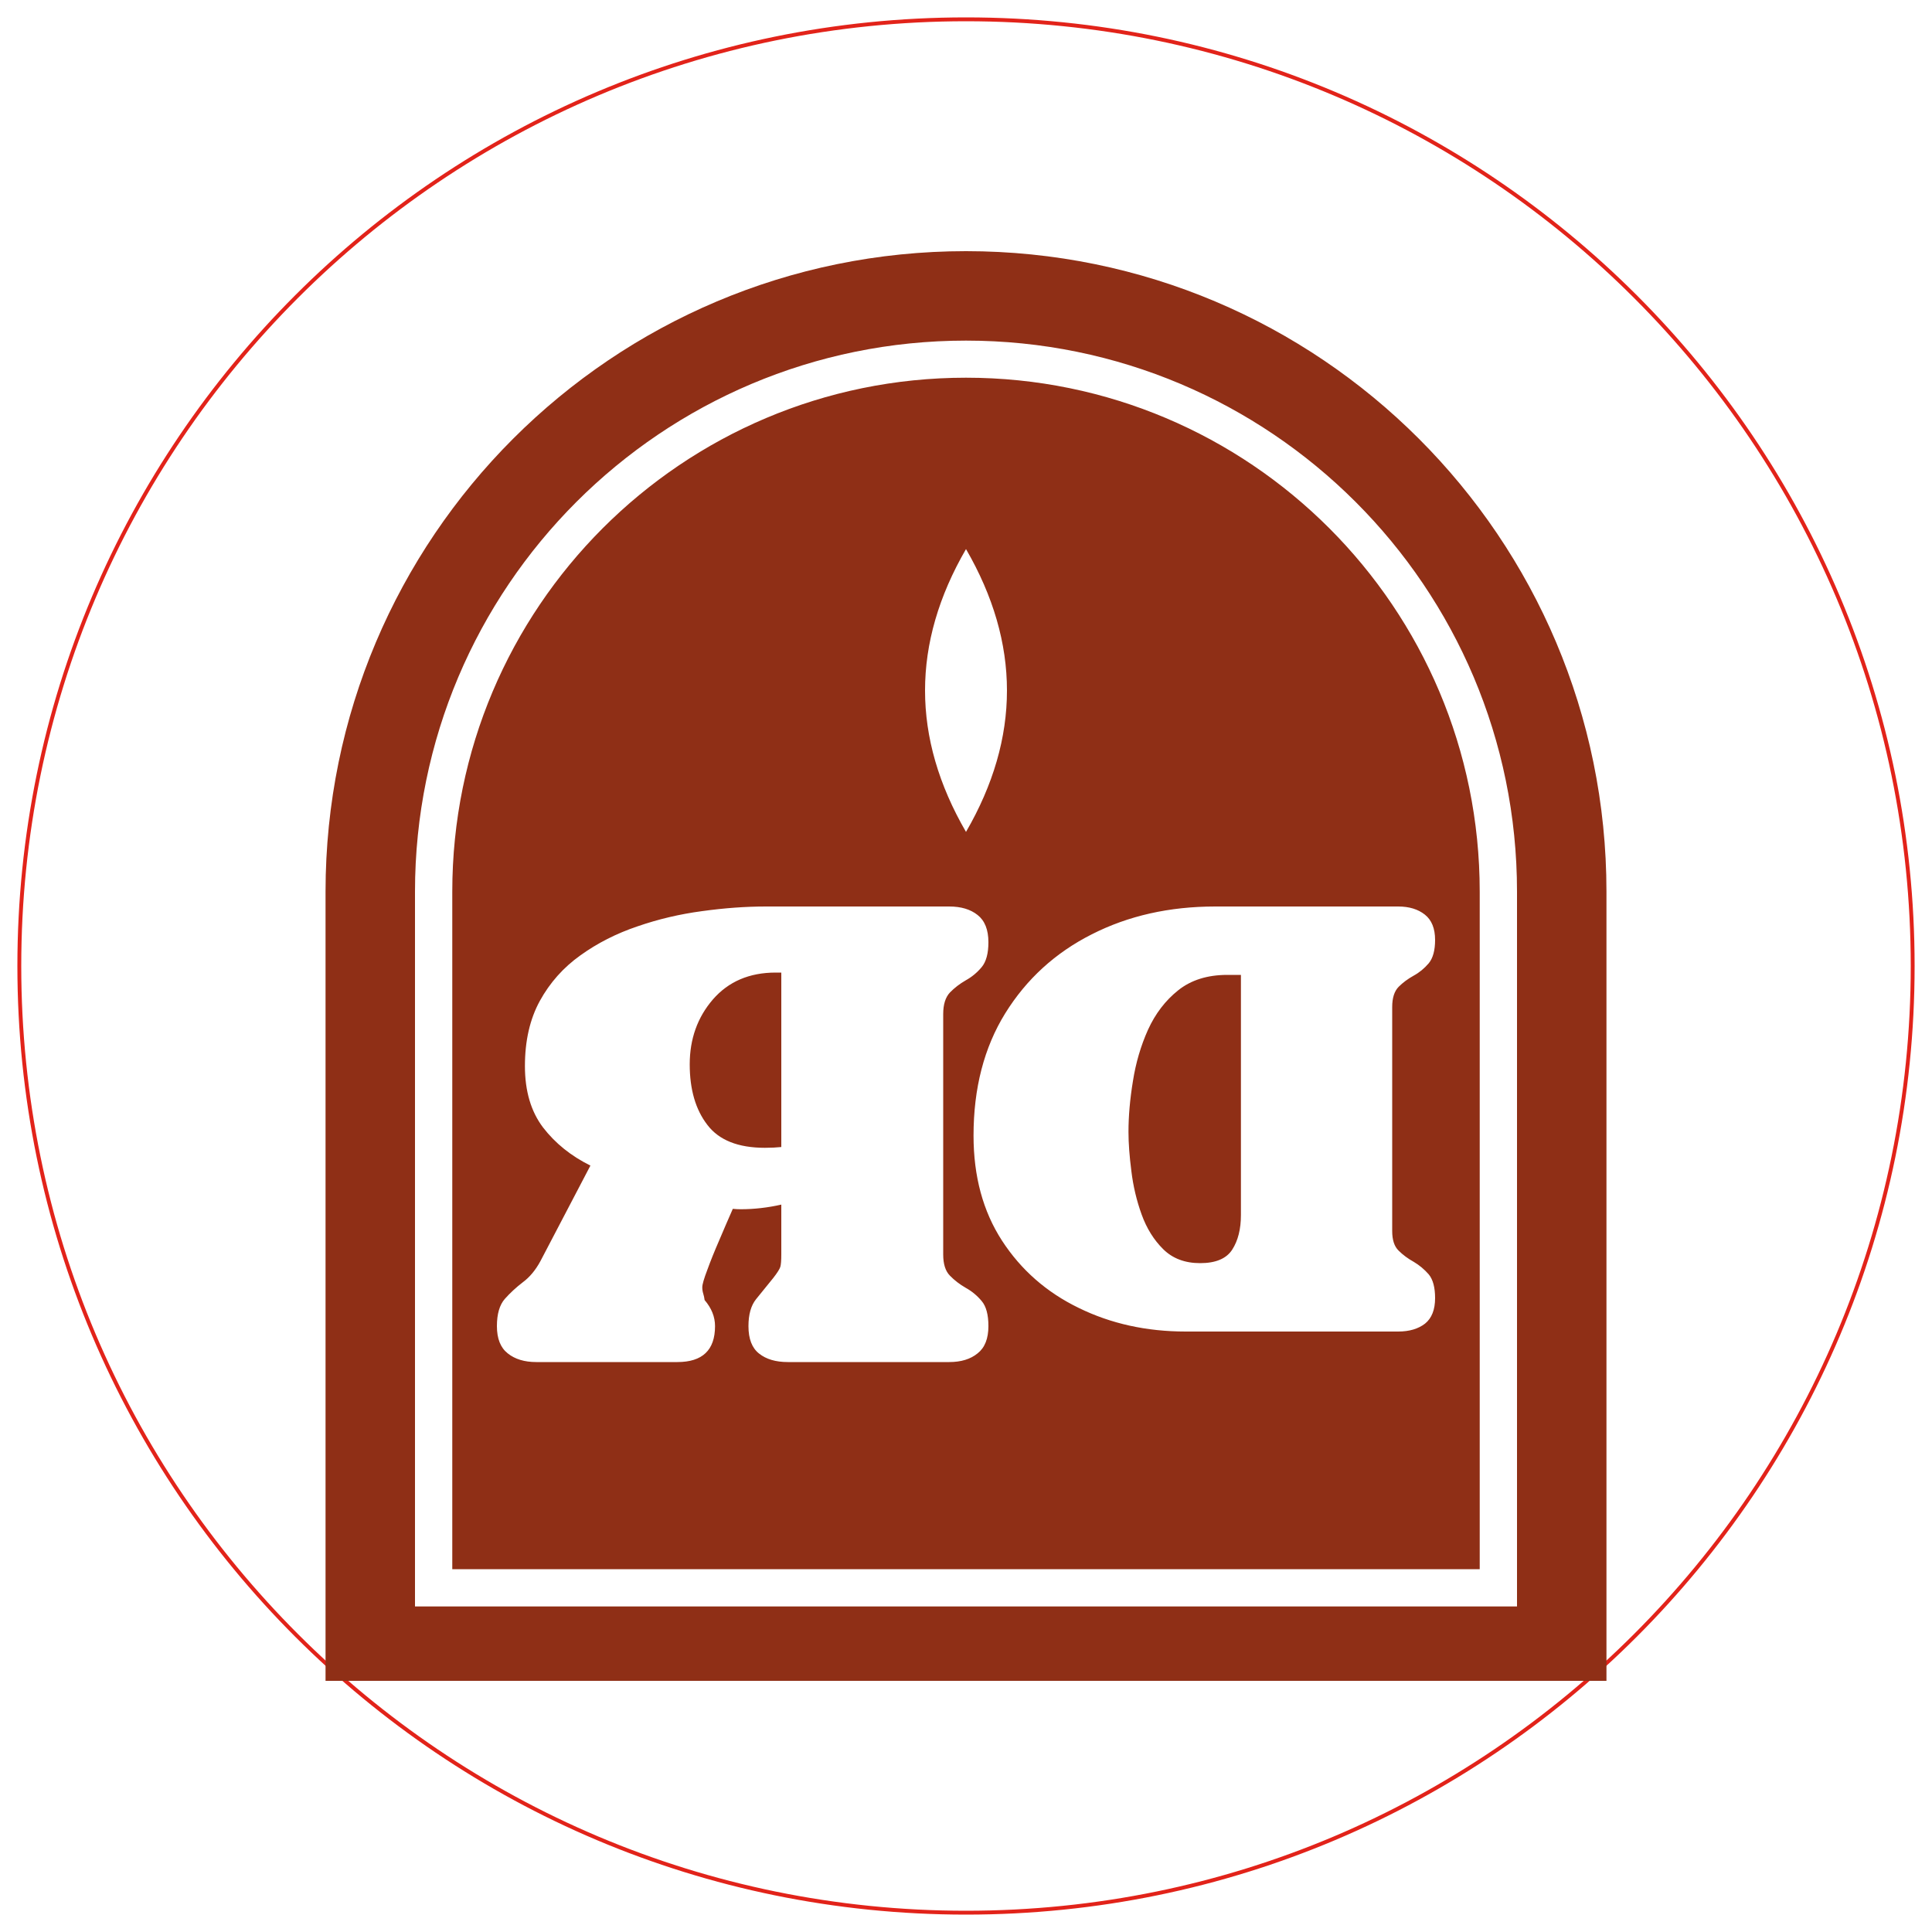
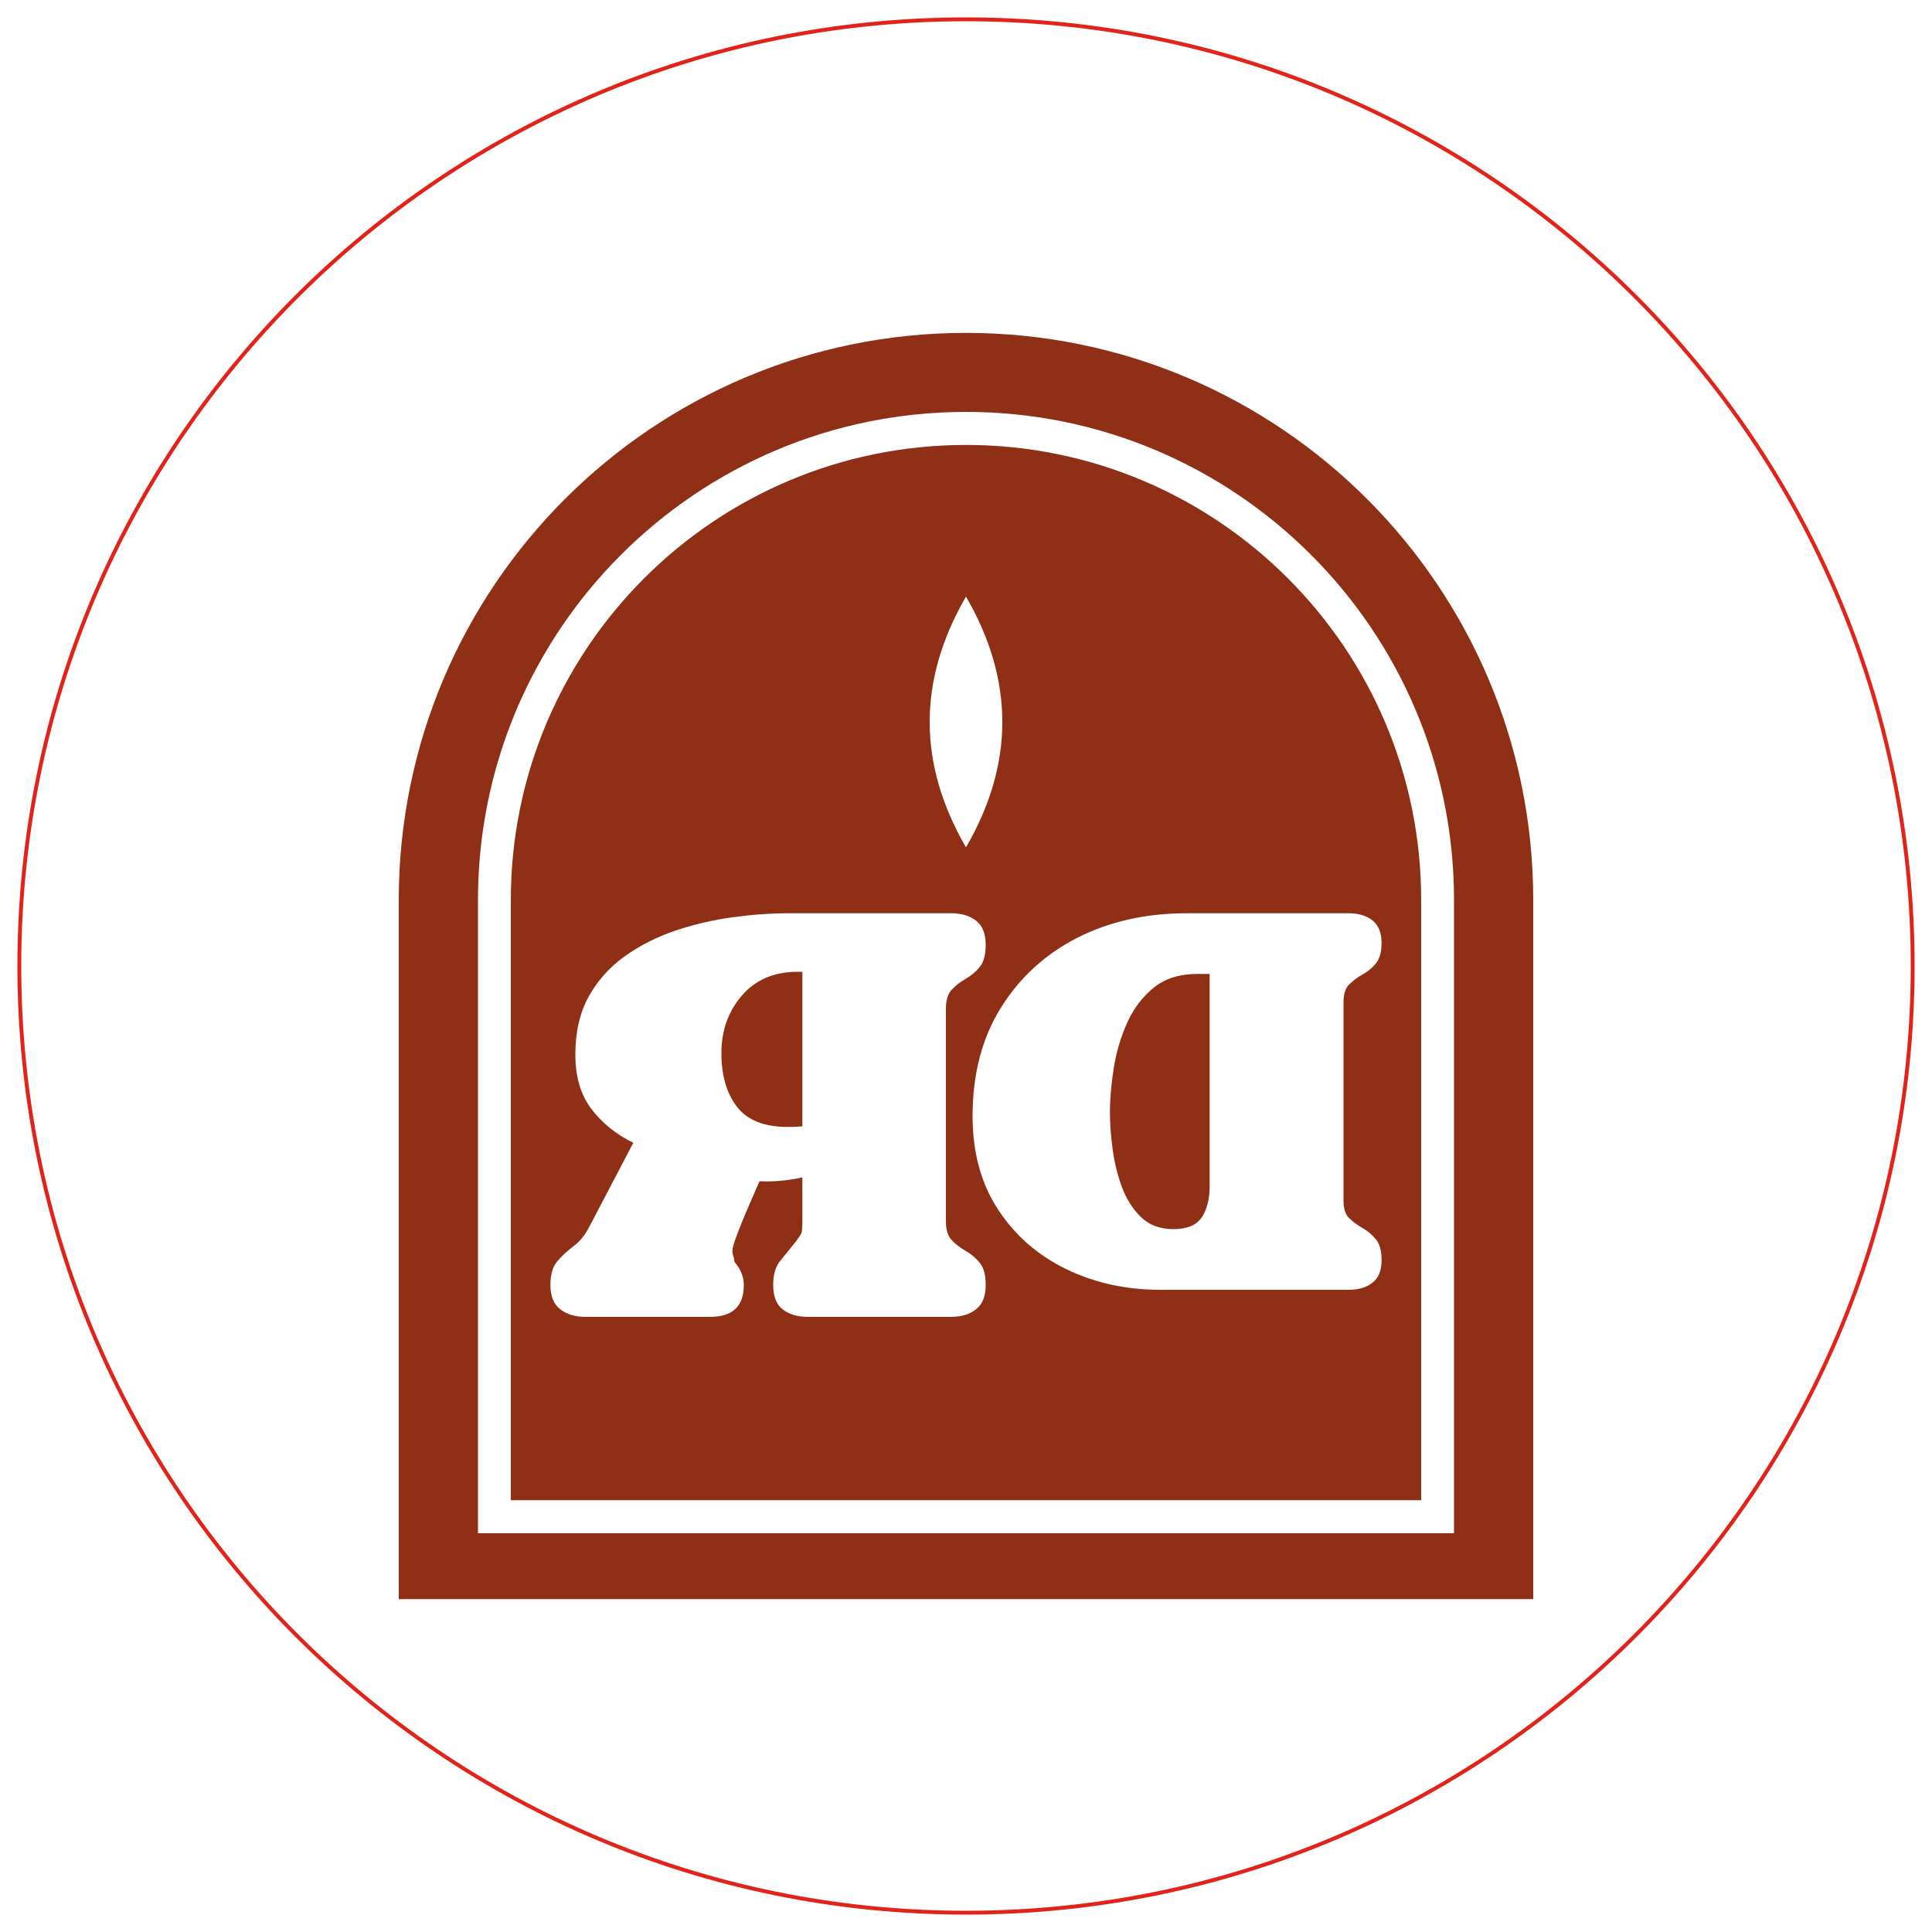
<svg xmlns="http://www.w3.org/2000/svg" width="100mm" height="100mm" viewBox="0 0 100 100">
  <g id="corte" fill="none" stroke="#E2231A" stroke-width="0.2">
    <circle cx="50" cy="50" r="49" />
  </g>
  <g id="grabado">
-     <path fill="#8F2F16" fill-rule="nonzero" d="M83.15 87L83.15 46.15C83.15 27.84 68.31 13 50 13C31.69 13 16.85 27.84 16.85 46.15L16.85 87ZM21.48 83.15L21.48 46.15C21.48 30.39 34.25 17.63 50 17.63C65.75 17.63 78.52 30.39 78.52 46.15L78.52 83.15ZM76.59 81.22L76.59 46.15C76.59 31.46 64.69 19.55 50 19.55C35.31 19.55 23.41 31.46 23.41 46.15L23.41 81.22ZM74.28 67.19Q74.28 68.09 73.76 68.51Q73.23 68.92 72.37 68.92L61.37 68.92L61.37 68.92Q58.33 68.92 55.84 67.7Q53.34 66.49 51.86 64.21Q50.39 61.94 50.39 58.78L50.39 58.78Q50.39 55.1 52.03 52.45Q53.68 49.79 56.51 48.36Q59.34 46.92 62.9 46.92L72.37 46.92L72.37 46.92Q73.22 46.92 73.75 47.34Q74.28 47.76 74.28 48.65L74.28 48.65Q74.28 49.46 73.95 49.86Q73.61 50.26 73.17 50.5Q72.72 50.75 72.39 51.08Q72.06 51.42 72.06 52.12L72.06 63.72L72.06 63.72Q72.06 64.41 72.39 64.73Q72.72 65.06 73.17 65.31Q73.61 65.57 73.95 65.96Q74.28 66.36 74.28 67.19L74.28 67.19M62.12 65.38Q63.33 65.38 63.78 64.68Q64.23 63.98 64.23 62.89L64.23 50.46L63.53 50.46L63.53 50.46Q61.98 50.46 60.98 51.26Q59.99 52.05 59.42 53.3Q58.86 54.55 58.64 55.96Q58.41 57.36 58.41 58.59L58.41 58.59Q58.41 59.46 58.56 60.62Q58.7 61.78 59.09 62.86Q59.48 63.94 60.21 64.66Q60.94 65.38 62.12 65.38L62.12 65.38M27.17 55.18Q27.17 53.22 27.94 51.81Q28.72 50.39 30.04 49.45Q31.36 48.5 32.99 47.95Q34.61 47.39 36.34 47.16Q38.07 46.92 39.64 46.92L49.13 46.92L49.13 46.92Q50.05 46.92 50.6 47.36Q51.16 47.8 51.16 48.77L51.16 48.77Q51.16 49.64 50.81 50.06Q50.46 50.48 49.99 50.74Q49.52 51.01 49.17 51.37Q48.82 51.74 48.82 52.49L48.82 64.93L48.82 64.93Q48.82 65.68 49.17 66.03Q49.52 66.39 49.99 66.66Q50.46 66.92 50.81 67.34Q51.16 67.75 51.16 68.64L51.16 68.64Q51.16 69.61 50.6 70.05Q50.05 70.5 49.13 70.5L40.78 70.5L40.78 70.5Q39.84 70.5 39.29 70.06Q38.74 69.63 38.74 68.64L38.74 68.64Q38.74 67.74 39.13 67.25Q39.52 66.77 40.03 66.14L40.03 66.14Q40.34 65.74 40.39 65.57Q40.44 65.4 40.44 64.93L40.44 62.35L40.44 62.35Q39.38 62.59 38.33 62.59L38.33 62.59Q38.14 62.59 37.93 62.57L37.93 62.57Q37.59 63.34 37.23 64.19Q36.86 65.04 36.61 65.73Q36.35 66.41 36.35 66.63L36.35 66.63Q36.35 66.8 36.4 66.96Q36.45 67.12 36.47 67.29L36.47 67.29Q37.01 67.92 37.01 68.64L37.01 68.64Q37.01 70.5 35.06 70.5L27.76 70.5L27.76 70.5Q26.84 70.5 26.28 70.05Q25.72 69.61 25.72 68.64L25.72 68.64Q25.72 67.7 26.13 67.23Q26.54 66.77 27.06 66.37Q27.59 65.98 27.97 65.28L30.56 60.33L30.56 60.33Q29.06 59.59 28.11 58.36Q27.17 57.12 27.17 55.18L27.17 55.18M40.15 50.34L40.15 50.34Q38.11 50.34 36.9 51.73Q35.7 53.12 35.7 55.09L35.7 55.09Q35.7 57.04 36.61 58.22Q37.51 59.41 39.59 59.41L39.59 59.41Q40.06 59.41 40.44 59.37L40.44 50.34L40.15 50.34M50 28.42Q54.24 35.74 50 43.06Q45.76 35.74 50 28.42Z" />
+     <path fill="#8F2F16" fill-rule="nonzero" d="M79.36 82.77L79.36 46.59C79.36 30.37 66.21 17.23 50 17.23C33.79 17.23 20.64 30.37 20.64 46.59L20.64 82.77ZM24.74 79.36L24.74 46.59C24.74 32.63 36.05 21.32 50 21.32C63.95 21.32 75.26 32.63 75.26 46.59L75.26 79.36ZM73.56 77.65L73.56 46.59C73.56 33.58 63.01 23.03 50 23.03C36.99 23.03 26.44 33.58 26.44 46.59L26.44 77.65ZM71.51 65.22Q71.51 66.03 71.04 66.39Q70.58 66.76 69.82 66.76L60.07 66.76L60.07 66.76Q57.38 66.76 55.17 65.68Q52.96 64.6 51.65 62.59Q50.34 60.58 50.34 57.77L50.34 57.77Q50.34 54.52 51.8 52.17Q53.26 49.82 55.76 48.54Q58.27 47.27 61.42 47.27L69.82 47.27L69.82 47.27Q70.56 47.27 71.04 47.64Q71.51 48.02 71.51 48.8L71.51 48.8Q71.51 49.52 71.21 49.87Q70.92 50.23 70.52 50.44Q70.13 50.66 69.83 50.96Q69.54 51.25 69.54 51.87L69.54 62.15L69.54 62.15Q69.54 62.76 69.83 63.05Q70.13 63.34 70.52 63.56Q70.92 63.79 71.21 64.14Q71.51 64.49 71.51 65.22L71.51 65.22M60.73 63.62Q61.8 63.62 62.21 63Q62.61 62.38 62.61 61.42L62.61 50.41L61.99 50.41L61.99 50.41Q60.61 50.41 59.73 51.11Q58.85 51.82 58.35 52.92Q57.85 54.03 57.65 55.27Q57.45 56.52 57.45 57.61L57.45 57.61Q57.45 58.38 57.58 59.41Q57.71 60.44 58.05 61.39Q58.4 62.35 59.04 62.98Q59.69 63.62 60.73 63.62L60.73 63.62M29.78 54.59Q29.78 52.85 30.46 51.6Q31.15 50.35 32.32 49.51Q33.49 48.67 34.93 48.18Q36.37 47.69 37.9 47.48Q39.43 47.27 40.82 47.27L49.23 47.27L49.23 47.27Q50.04 47.27 50.53 47.66Q51.02 48.05 51.02 48.91L51.02 48.91Q51.02 49.68 50.71 50.05Q50.41 50.42 49.99 50.66Q49.58 50.89 49.27 51.22Q48.96 51.54 48.96 52.2L48.96 63.22L48.96 63.22Q48.96 63.88 49.27 64.2Q49.58 64.52 49.99 64.75Q50.41 64.99 50.71 65.36Q51.02 65.73 51.02 66.51L51.02 66.51Q51.02 67.37 50.53 67.76Q50.04 68.16 49.23 68.16L41.83 68.16L41.83 68.16Q41 68.16 40.51 67.77Q40.02 67.39 40.02 66.51L40.02 66.51Q40.02 65.71 40.37 65.28Q40.72 64.85 41.17 64.29L41.17 64.29Q41.44 63.94 41.49 63.79Q41.53 63.64 41.53 63.22L41.53 60.94L41.53 60.94Q40.6 61.15 39.66 61.15L39.66 61.15Q39.49 61.15 39.31 61.14L39.31 61.14Q39.01 61.82 38.69 62.57Q38.36 63.33 38.14 63.93Q37.91 64.53 37.91 64.73L37.91 64.73Q37.91 64.88 37.96 65.02Q38 65.17 38.02 65.32L38.02 65.32Q38.5 65.88 38.5 66.51L38.5 66.51Q38.5 68.16 36.76 68.16L30.3 68.16L30.3 68.16Q29.49 68.16 28.99 67.76Q28.49 67.37 28.49 66.51L28.49 66.51Q28.49 65.68 28.86 65.27Q29.22 64.85 29.69 64.5Q30.15 64.16 30.48 63.54L32.78 59.15L32.78 59.15Q31.45 58.5 30.61 57.4Q29.78 56.31 29.78 54.59L29.78 54.59M41.28 50.3L41.28 50.3Q39.46 50.3 38.4 51.53Q37.34 52.76 37.34 54.51L37.34 54.51Q37.34 56.23 38.14 57.28Q38.94 58.33 40.78 58.33L40.78 58.33Q41.2 58.33 41.53 58.3L41.53 50.3L41.28 50.3M50 30.88Q53.76 37.37 50 43.86Q46.24 37.37 50 30.88Z" />
  </g>
</svg>
